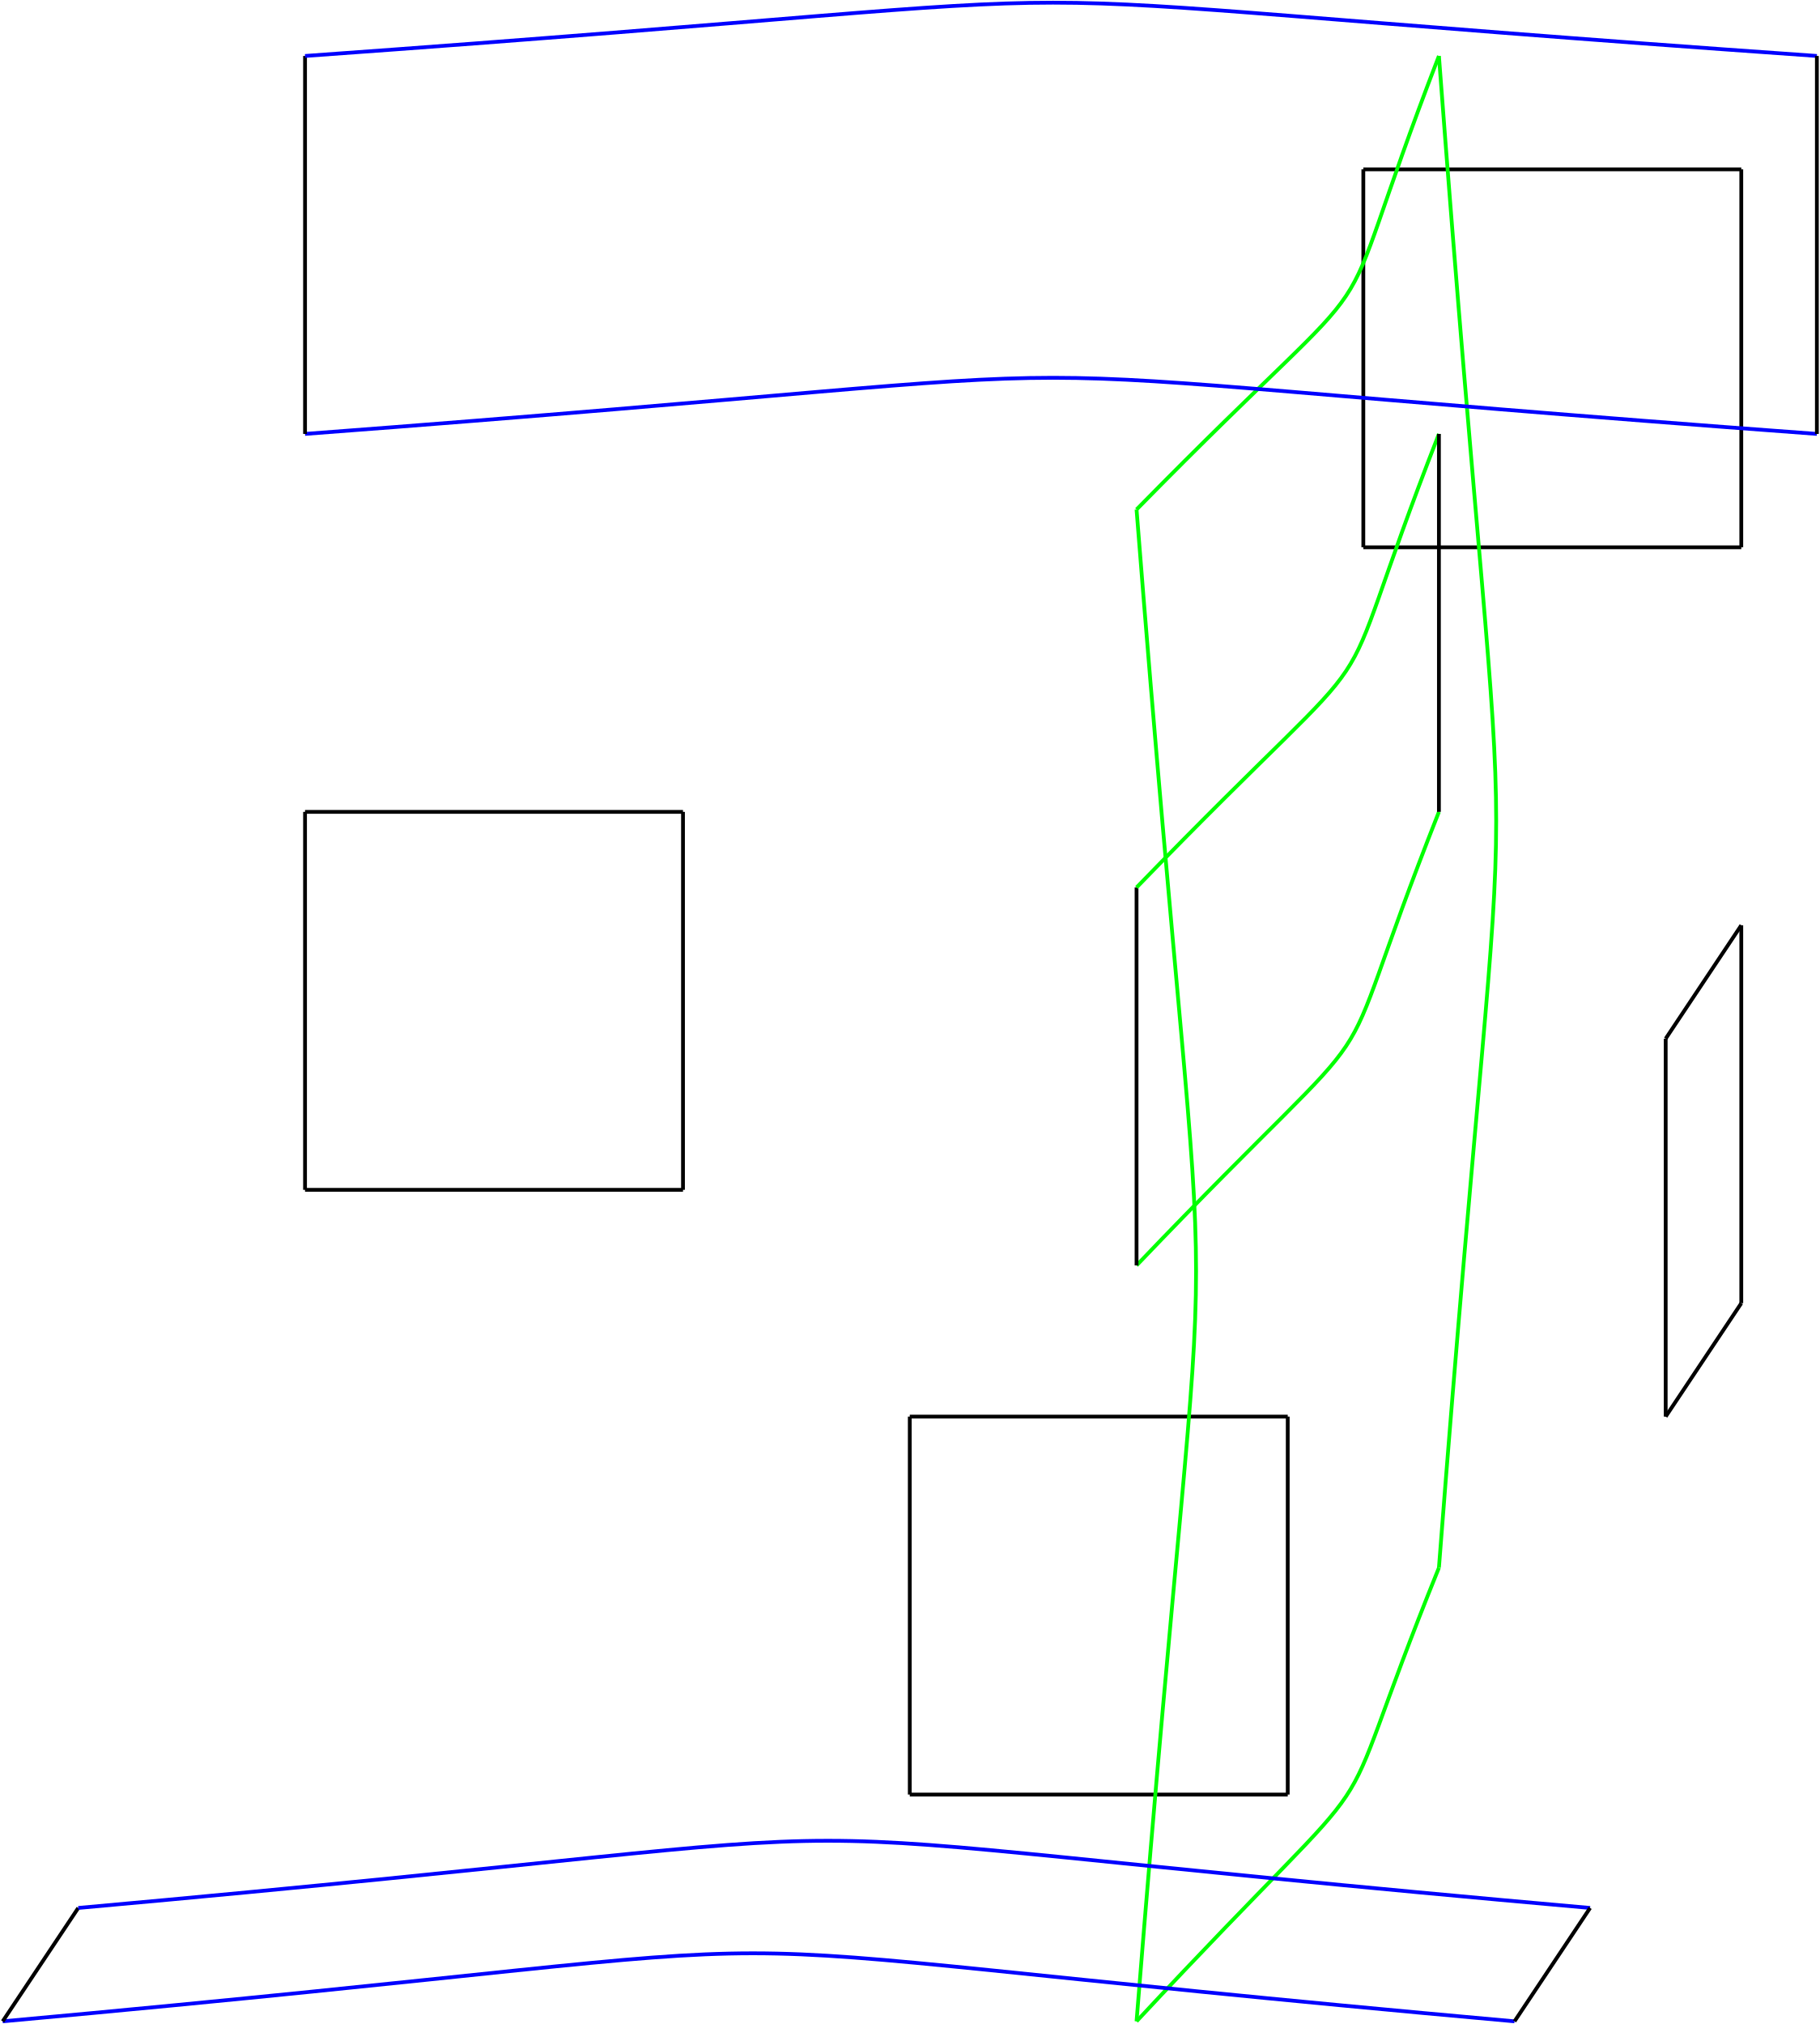
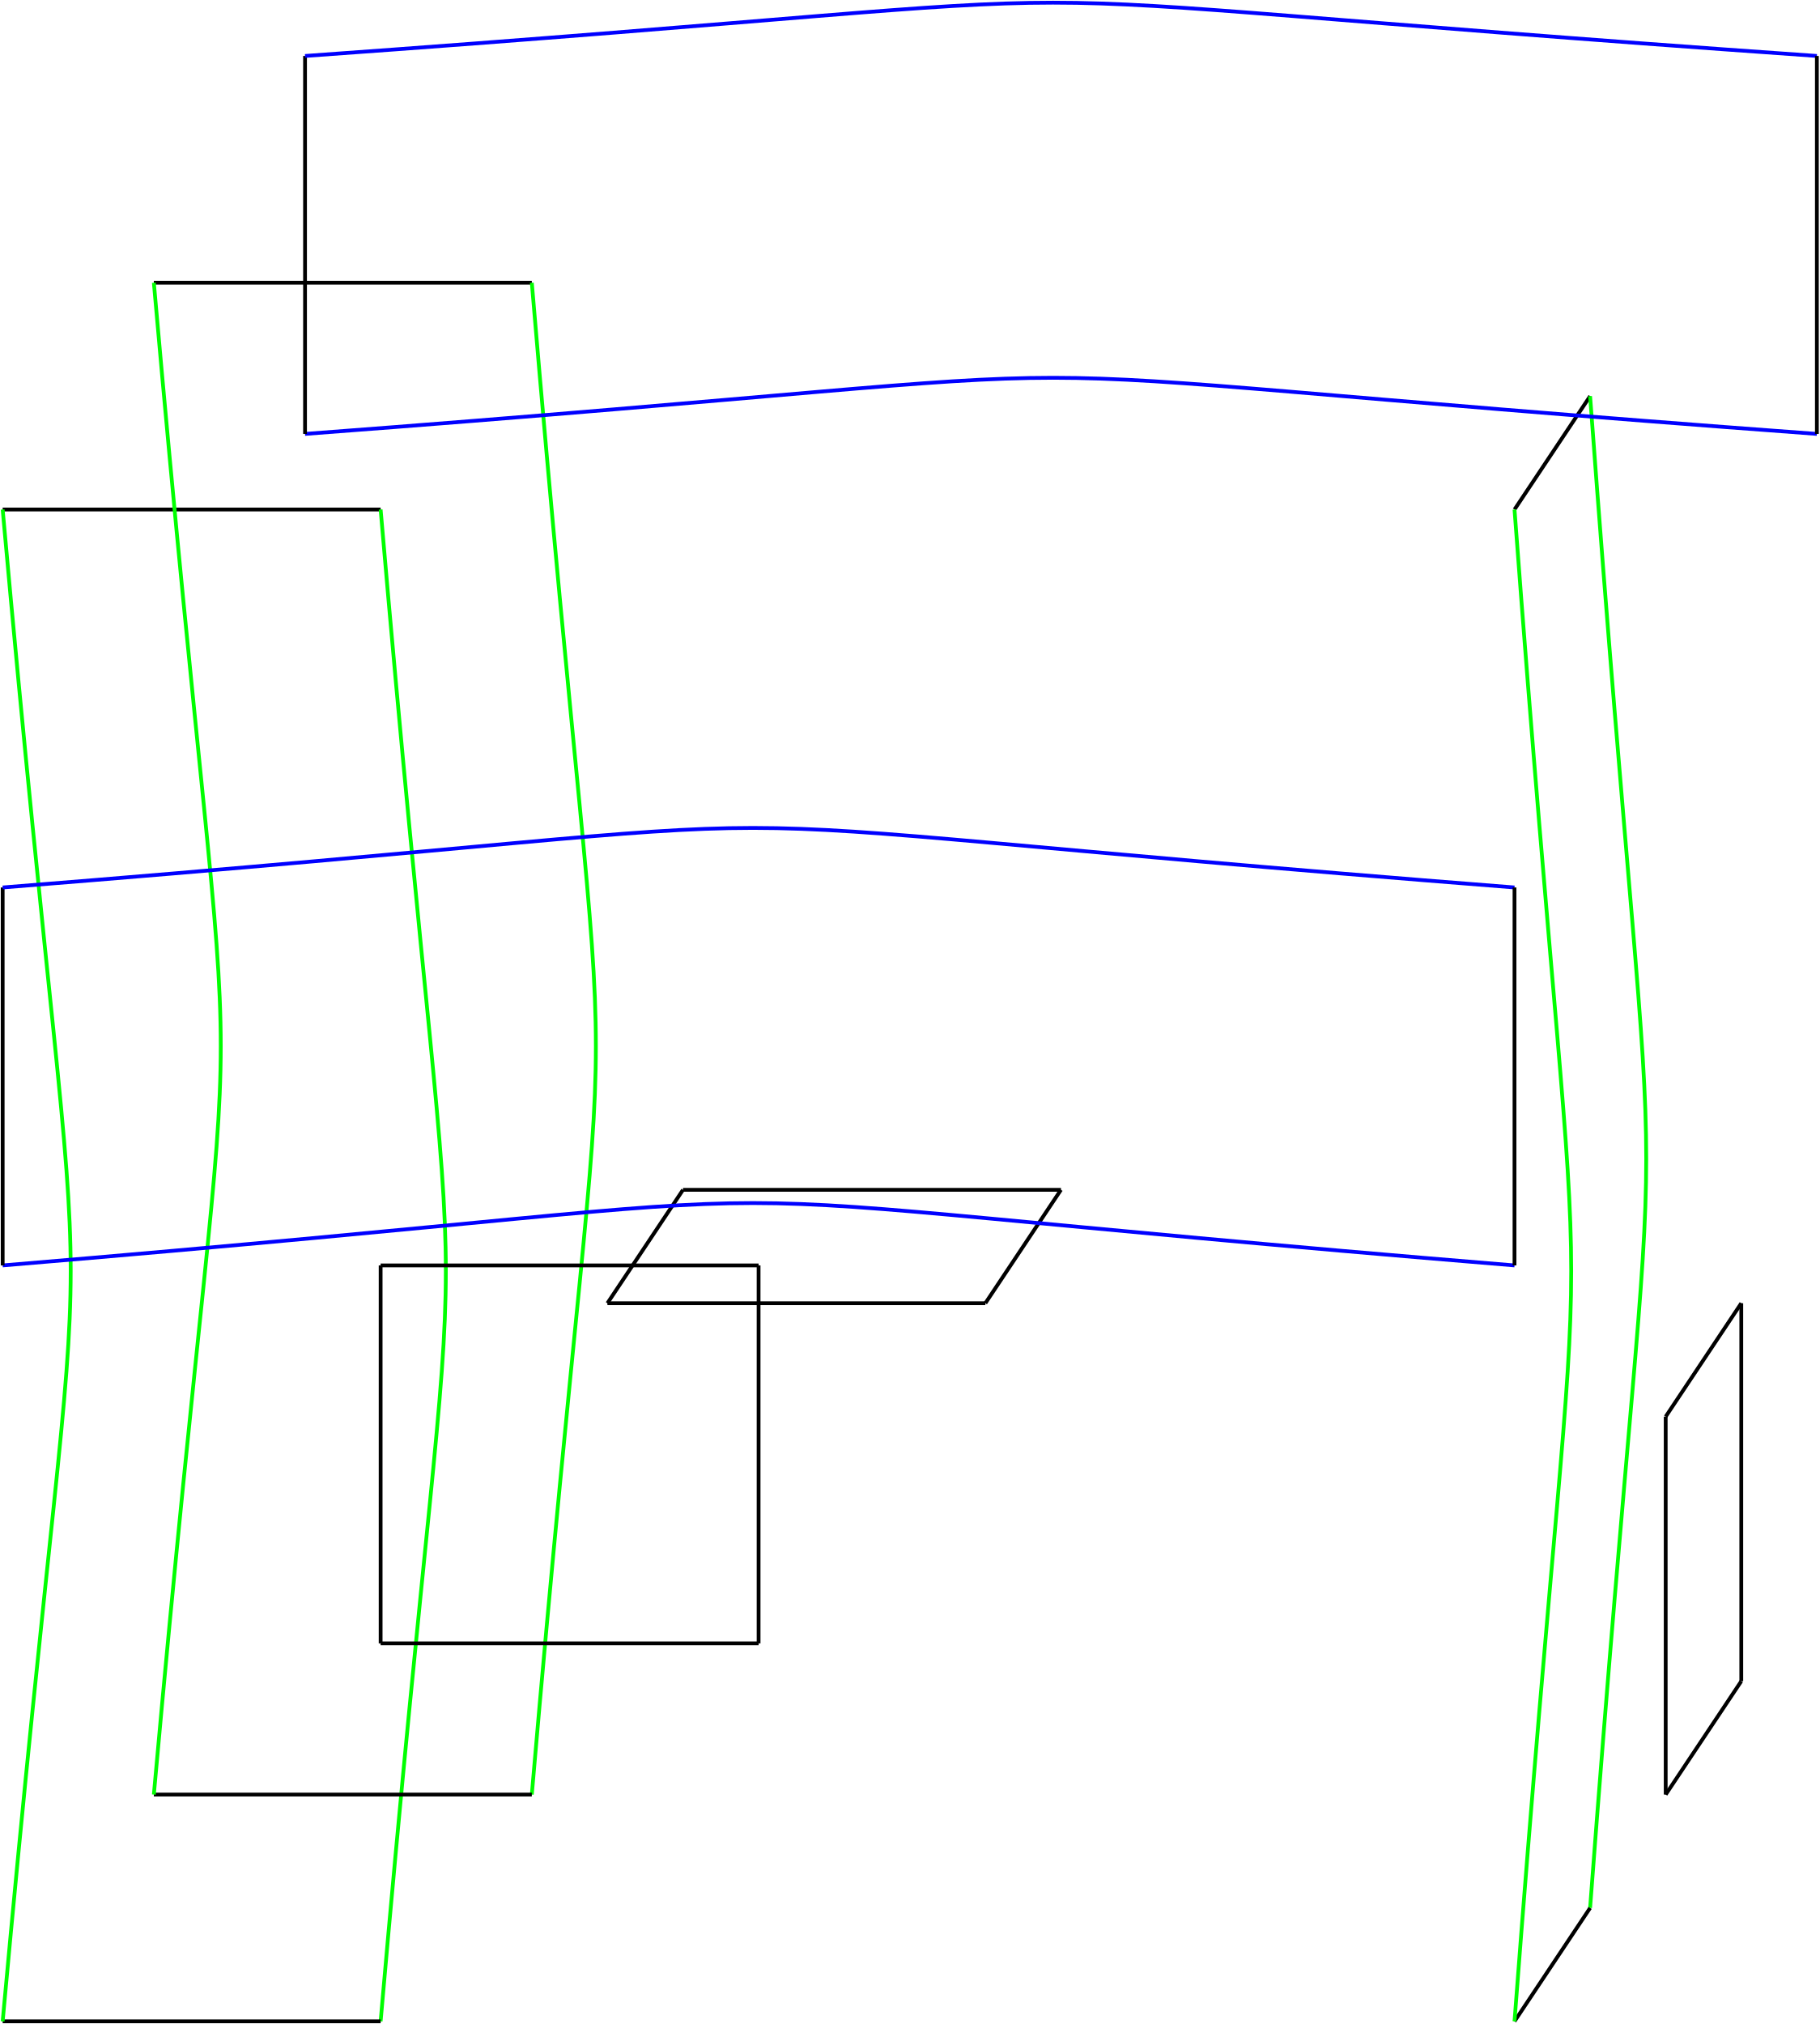
<svg xmlns="http://www.w3.org/2000/svg" fill="none" version="1.1" viewBox="-1 -757.992 682.315 758.992" x="-1pt" y="-757.992pt" width="682.315pt" height="758.992pt" stroke-width="0.567" stroke-miterlimit="10">
  <g stroke-width="1.417">
-     <path d="M113.386 -311.811L255.118 -311.811" stroke="black" />
+     <path d="M0 -566.929L141.732 -566.929" stroke="black" />
  </g>
  <g stroke-width="1.417">
-     <path d="M255.118 -311.811L255.118 -453.543" stroke="black" />
+     <path d="M141.732 -566.929C174.331 -187.087 174.331 -374.173 141.732 -0" stroke="#0f0" />
  </g>
  <g stroke-width="1.417">
-     <path d="M255.118 -453.543L113.386 -453.543" stroke="black" />
+     <path d="M141.732 -0L0 -0" stroke="black" />
  </g>
  <g stroke-width="1.417">
-     <path d="M113.386 -453.543L113.386 -311.811" stroke="black" />
+     <path d="M0 -0C34.016 -374.173 34.016 -187.087 0 -566.929" stroke="#0f0" />
  </g>
  <g stroke-width="1.417">
-     <path d="M340.157 -85.039L481.89 -85.039" stroke="black" />
+     <path d="M56.693 -651.969L198.425 -651.969" stroke="black" />
  </g>
  <g stroke-width="1.417">
-     <path d="M481.89 -85.039L481.89 -226.772" stroke="black" />
+     <path d="M198.425 -651.969C230.457 -271.276 230.457 -458.362 198.425 -85.039" stroke="#0f0" />
  </g>
  <g stroke-width="1.417">
-     <path d="M481.89 -226.772L340.157 -226.772" stroke="black" />
+     <path d="M198.425 -85.039L56.693 -85.039" stroke="black" />
  </g>
  <g stroke-width="1.417">
-     <path d="M340.157 -226.772L340.157 -85.039" stroke="black" />
+     <path d="M56.693 -85.039C90.142 -458.362 90.142 -271.276 56.693 -651.969" stroke="#0f0" />
  </g>
  <g stroke-width="1.417">
-     <path d="M510.236 -552.756L651.969 -552.756" stroke="black" />
+     <path d="M141.732 -141.732L283.465 -141.732" stroke="black" />
  </g>
  <g stroke-width="1.417">
-     <path d="M651.969 -552.756L651.969 -694.488" stroke="black" />
+     <path d="M283.465 -141.732L283.465 -283.465" stroke="black" />
  </g>
  <g stroke-width="1.417">
-     <path d="M651.969 -694.488L510.236 -694.488" stroke="black" />
+     <path d="M283.465 -283.465L141.732 -283.465" stroke="black" />
  </g>
  <g stroke-width="1.417">
-     <path d="M510.236 -694.488L510.236 -552.756" stroke="black" />
+     <path d="M141.732 -283.465L141.732 -141.732" stroke="black" />
  </g>
  <g stroke-width="1.417">
-     <path d="M538.583 -453.543C492.378 -336.756 529.795 -392.882 425.197 -283.465" stroke="#0f0" />
+     <path d="M226.772 -269.291L368.504 -269.291" stroke="black" />
  </g>
  <g stroke-width="1.417">
-     <path d="M425.197 -283.465L425.197 -425.197" stroke="black" />
+     <path d="M368.504 -269.291L396.85 -311.811" stroke="black" />
  </g>
  <g stroke-width="1.417">
-     <path d="M425.197 -425.197C529.795 -533.197 492.378 -477.071 538.583 -595.276" stroke="#0f0" />
+     <path d="M396.85 -311.811L255.118 -311.811" stroke="black" />
  </g>
  <g stroke-width="1.417">
-     <path d="M538.583 -595.276L538.583 -453.543" stroke="black" />
+     <path d="M255.118 -311.811L226.772 -269.291" stroke="black" />
  </g>
  <g stroke-width="1.417">
-     <path d="M538.583 -737.008C492.378 -617.386 529.795 -673.512 425.197 -566.929" stroke="#0f0" />
+     <path d="M566.929 -283.465C187.087 -314.646 374.173 -314.646 0 -283.465" stroke="#00f" />
  </g>
  <g stroke-width="1.417">
-     <path d="M425.197 -566.929C454.961 -187.087 454.961 -374.173 425.197 -0" stroke="#0f0" />
+     <path d="M0 -283.465L0 -425.197" stroke="black" />
  </g>
  <g stroke-width="1.417">
-     <path d="M425.197 -0C529.795 -112.252 492.378 -56.126 538.583 -170.079" stroke="#0f0" />
+     <path d="M0 -425.197C374.173 -454.961 187.087 -454.961 566.929 -425.197" stroke="#00f" />
  </g>
  <g stroke-width="1.417">
-     <path d="M538.583 -170.079C567.213 -542.551 567.213 -355.465 538.583 -737.008" stroke="#0f0" />
+     <path d="M566.929 -425.197L566.929 -283.465" stroke="black" />
  </g>
  <g stroke-width="1.417">
-     <path d="M566.929 -0C187.087 -34.016 374.173 -34.016 0 -0" stroke="#00f" />
+     <path d="M566.929 -566.929L595.276 -609.449" stroke="black" />
  </g>
  <g stroke-width="1.417">
-     <path d="M0 -0L28.346 -42.52" stroke="black" />
-   </g>
-   <g stroke-width="1.417">
-     <path d="M28.346 -42.52C402.236 -76.11 215.15 -76.11 595.276 -42.52" stroke="#00f" />
+     <path d="M595.276 -609.449C623.339 -229.181 623.339 -416.268 595.276 -42.52" stroke="#0f0" />
  </g>
  <g stroke-width="1.417">
    <path d="M595.276 -42.52L566.929 -0" stroke="black" />
  </g>
  <g stroke-width="1.417">
-     <path d="M623.622 -226.772L651.969 -269.291" stroke="black" />
+     <path d="M566.929 -0C595.276 -374.173 595.276 -187.087 566.929 -566.929" stroke="#0f0" />
  </g>
  <g stroke-width="1.417">
-     <path d="M651.969 -269.291L651.969 -411.024" stroke="black" />
+     <path d="M623.622 -85.039L651.969 -127.559" stroke="black" />
  </g>
  <g stroke-width="1.417">
-     <path d="M651.969 -411.024L623.622 -368.504" stroke="black" />
+     <path d="M651.969 -127.559L651.969 -269.291" stroke="black" />
  </g>
  <g stroke-width="1.417">
-     <path d="M623.622 -368.504L623.622 -226.772" stroke="black" />
+     <path d="M651.969 -269.291L623.622 -226.772" stroke="black" />
+   </g>
+   <g stroke-width="1.417">
+     <path d="M623.622 -226.772L623.622 -85.039" stroke="black" />
  </g>
  <g stroke-width="1.417">
    <path d="M680.315 -595.276C299.339 -623.339 486.425 -623.339 113.386 -595.276" stroke="#00f" />
  </g>
  <g stroke-width="1.417">
    <path d="M113.386 -595.276L113.386 -737.008" stroke="black" />
  </g>
  <g stroke-width="1.417">
    <path d="M113.386 -737.008C486.425 -763.654 299.339 -763.654 680.315 -737.008" stroke="#00f" />
  </g>
  <g stroke-width="1.417">
    <path d="M680.315 -737.008L680.315 -595.276" stroke="black" />
  </g>
</svg>
